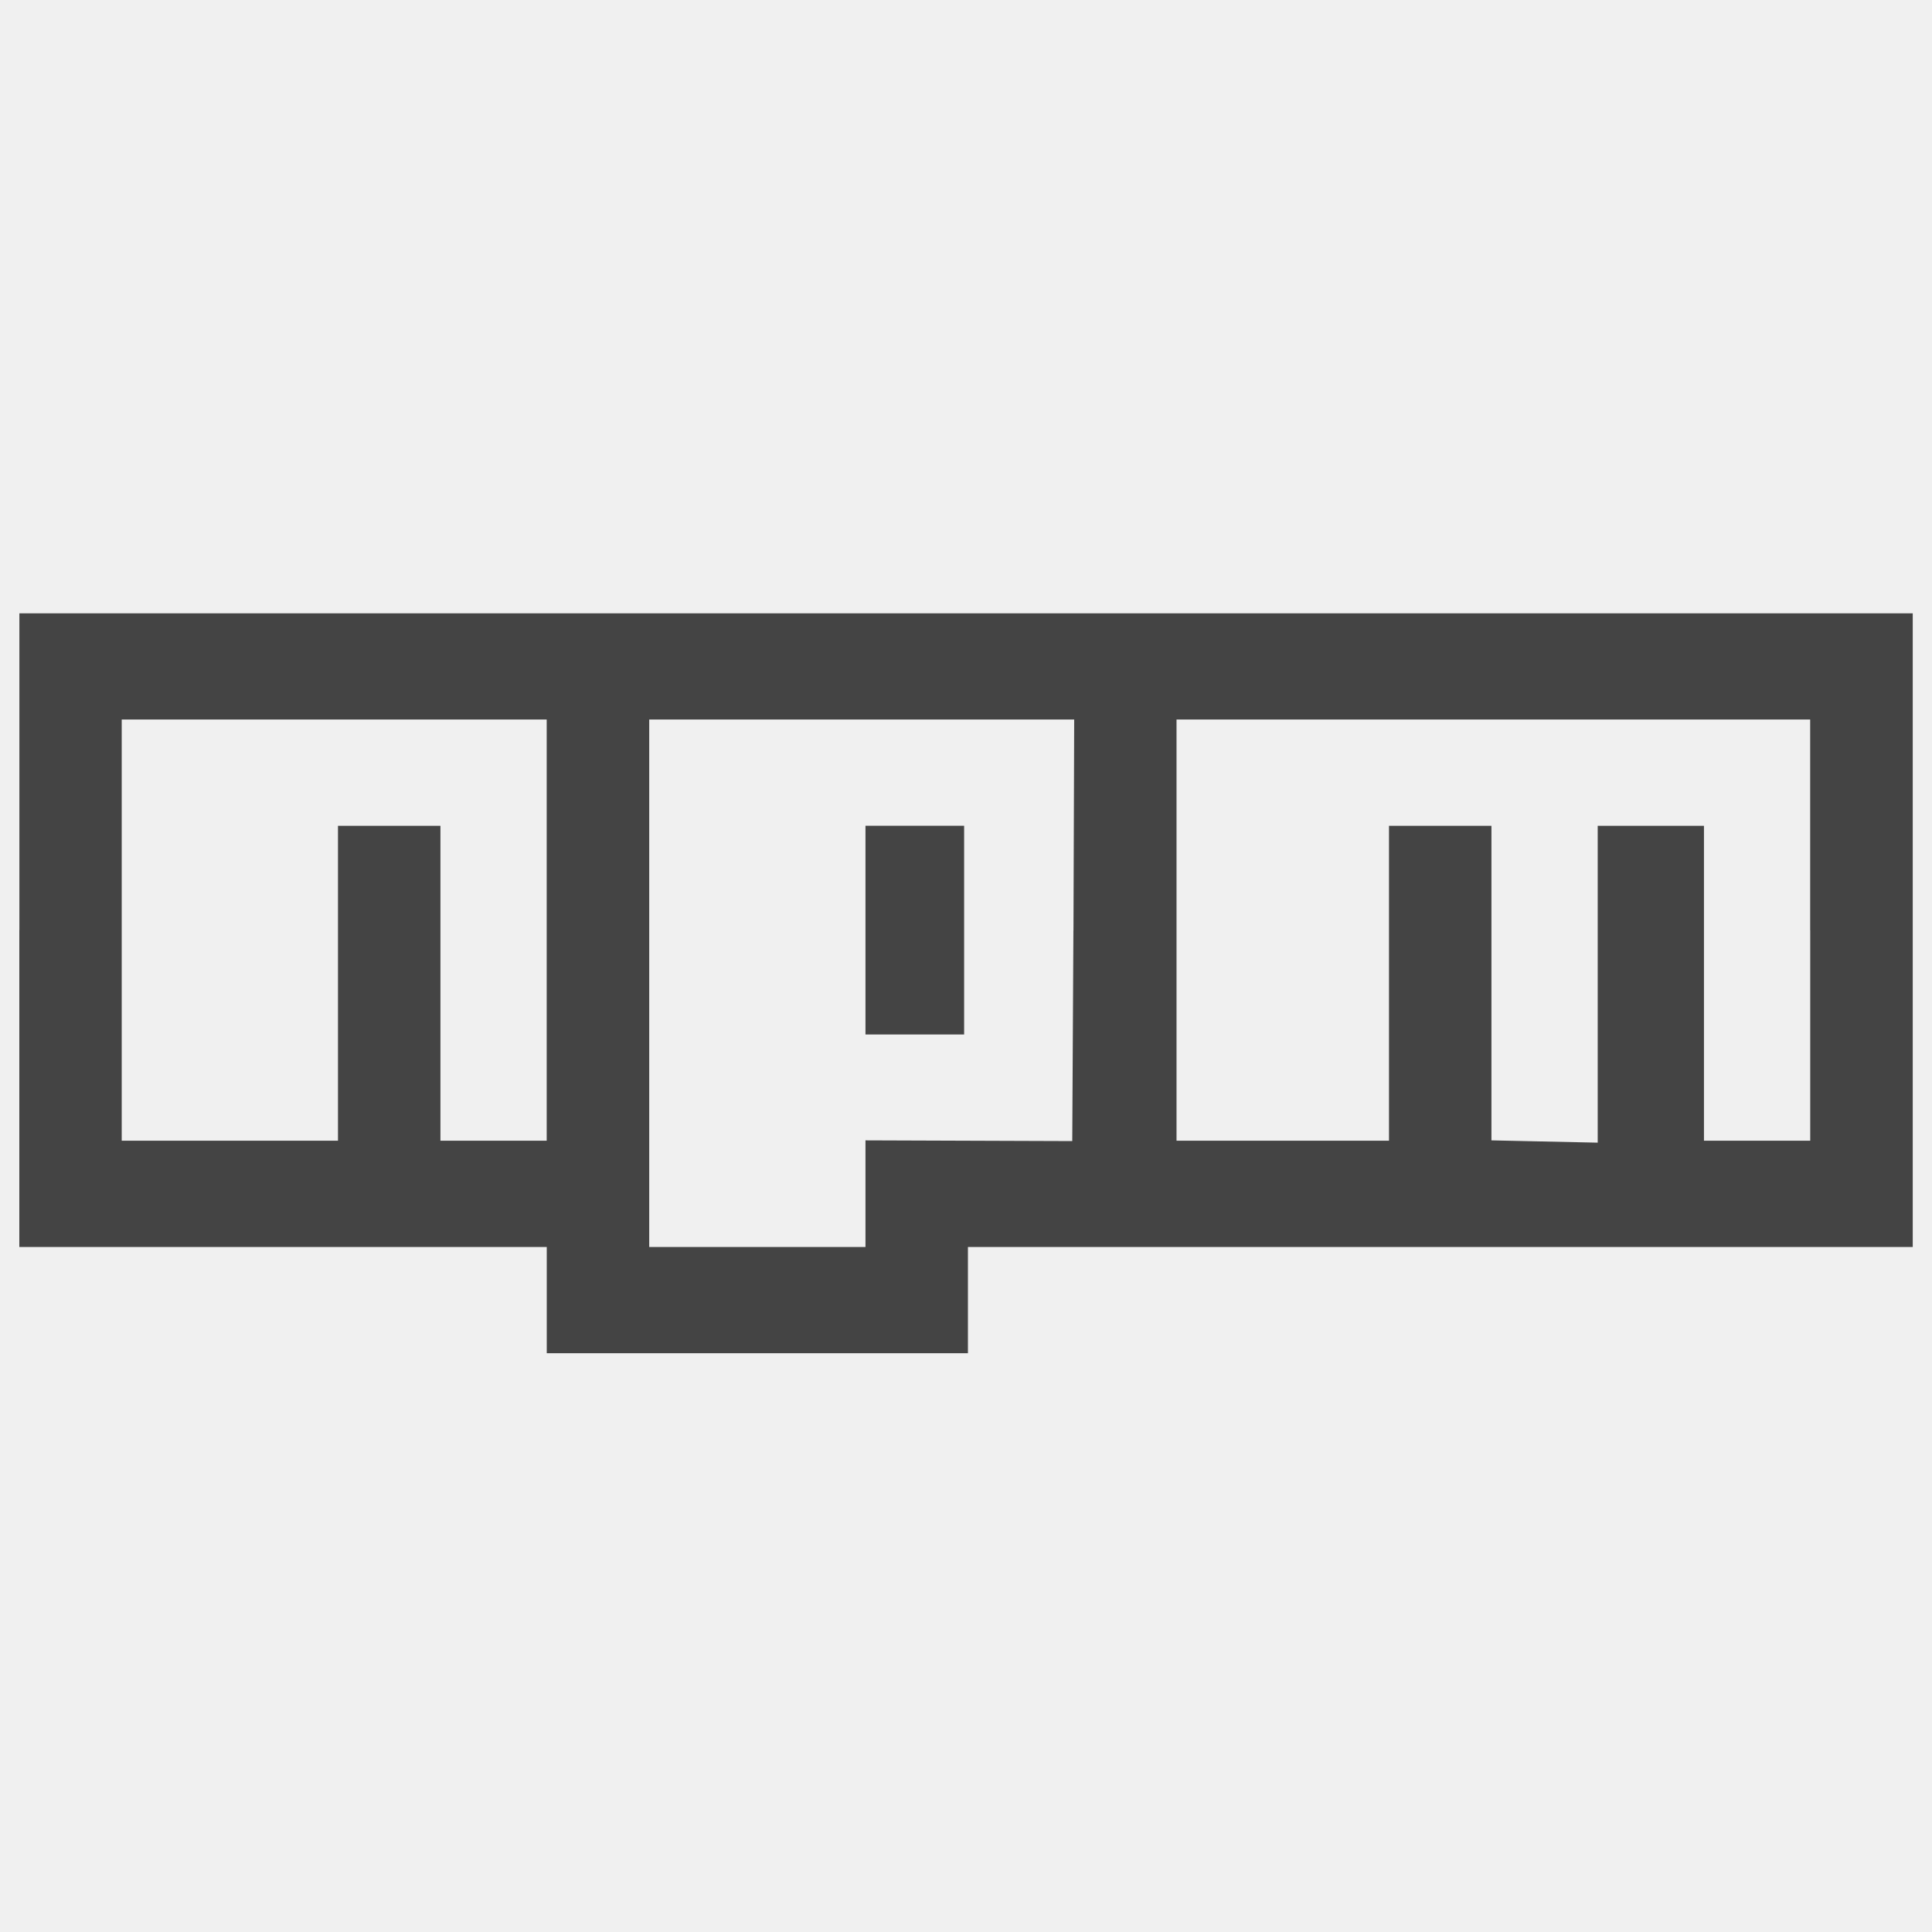
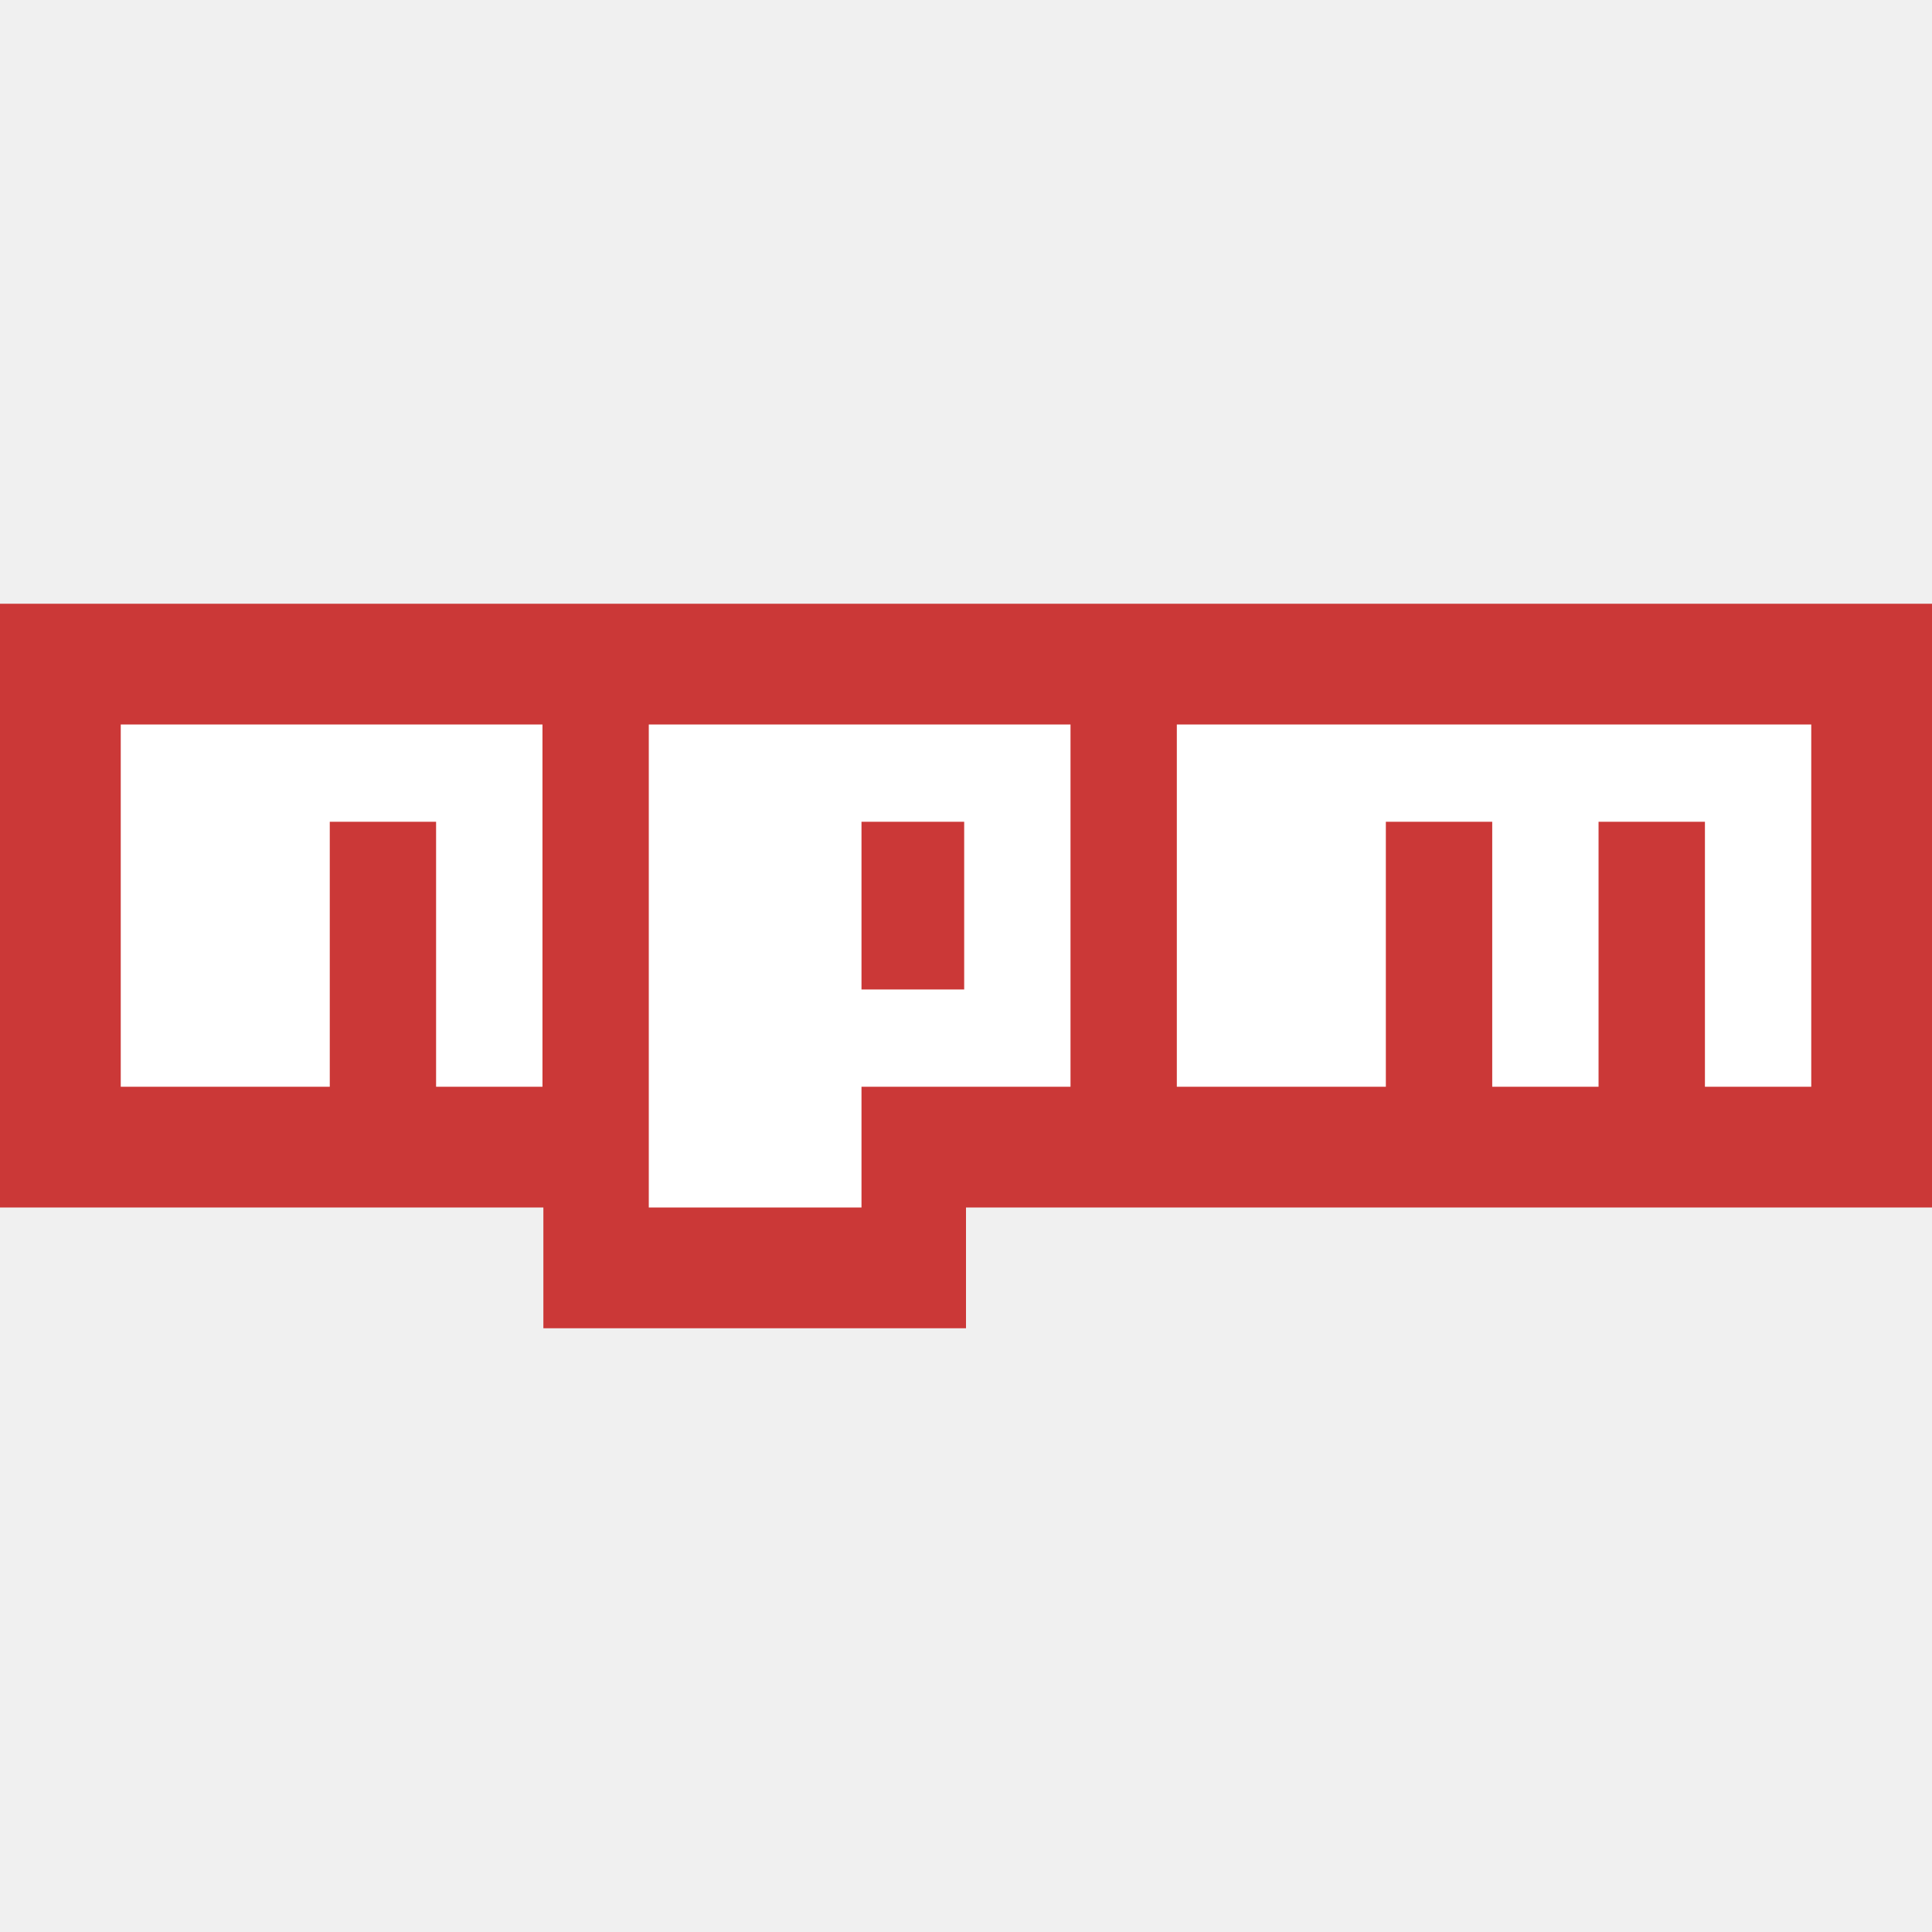
- <svg xmlns="http://www.w3.org/2000/svg" viewBox="0 0 32 32" version="1.1" fill="#000000">
+ <svg xmlns="http://www.w3.org/2000/svg" viewBox="0 0 32 32" fill="none">
  <g id="SVGRepo_bgCarrier" stroke-width="0" />
  <g id="SVGRepo_tracerCarrier" stroke-linecap="round" stroke-linejoin="round" />
  <g id="SVGRepo_iconCarrier">
-     <path fill="#444444" d="M0.32 15.406v5.248h8.736v1.76h6.976v-1.76h15.649v-10.495h-31.36v5.248zM9.055 15.406v3.488h-1.76v-5.216h-1.697v5.216h-3.582v-6.976h7.039v3.488zM17.779 15.412l-0.019 3.488-3.425-0.012v1.766h-3.582v-8.736h7.039l-0.012 3.494zM29.983 15.406v3.488h-1.76v-5.216h-1.76v5.248l-1.76-0.038v-5.21h-1.697v5.216h-3.519v-6.976h10.495v3.488zM14.335 15.406v1.728h1.634v-3.457h-1.634v1.728z">
-         </path>
+     <path d="M0 10V20H9V22H16V20H32V10H0Z" fill="#CB3837" />
+     <path d="M5.462 12H2V18H5.462V13.611H7.223V18H8.985V12H5.462ZM10.746 12V20H14.269V18H17.731V12H10.746ZM15.97 16.389H14.269V13.611H15.97V16.389ZM22.954 12H19.492V18H22.954V13.611H24.716V18H26.477V13.611H28.239V18H30V12H22.954Z" fill="white" />
  </g>
</svg>
